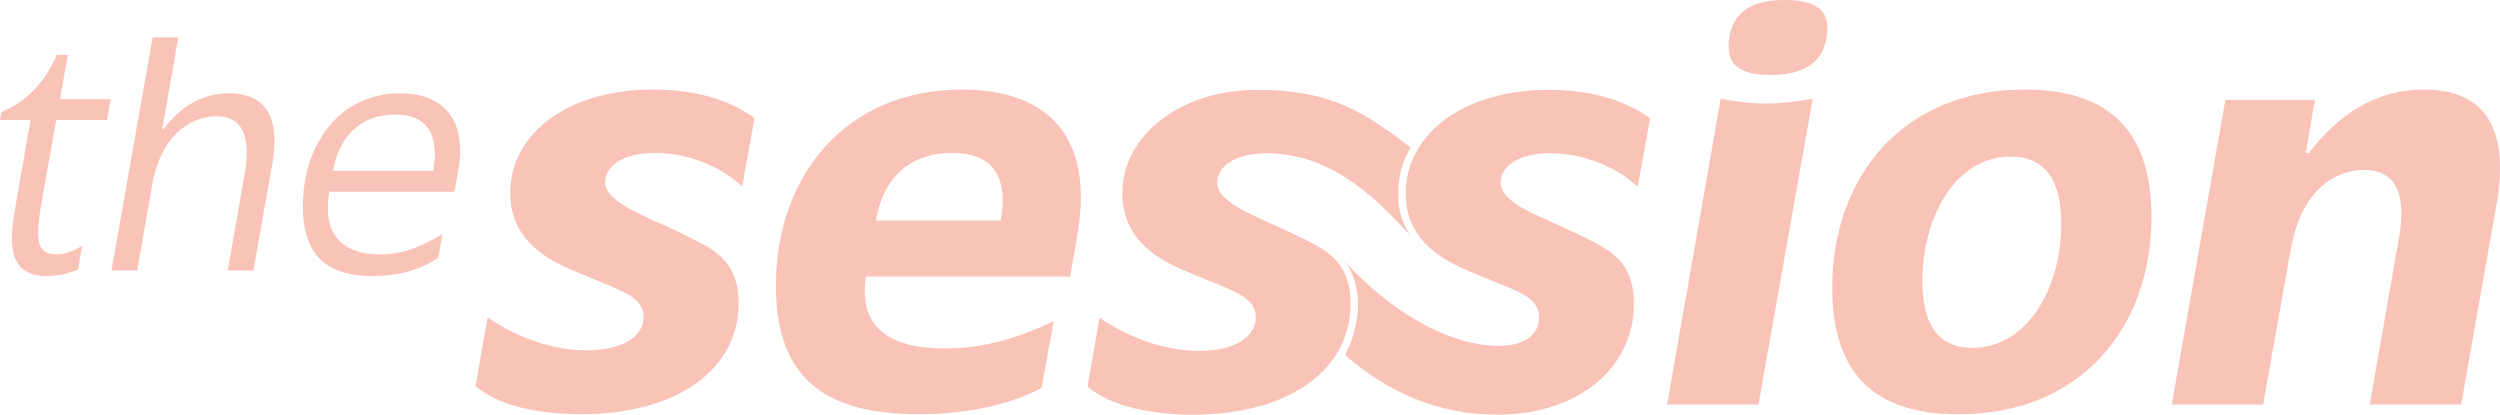
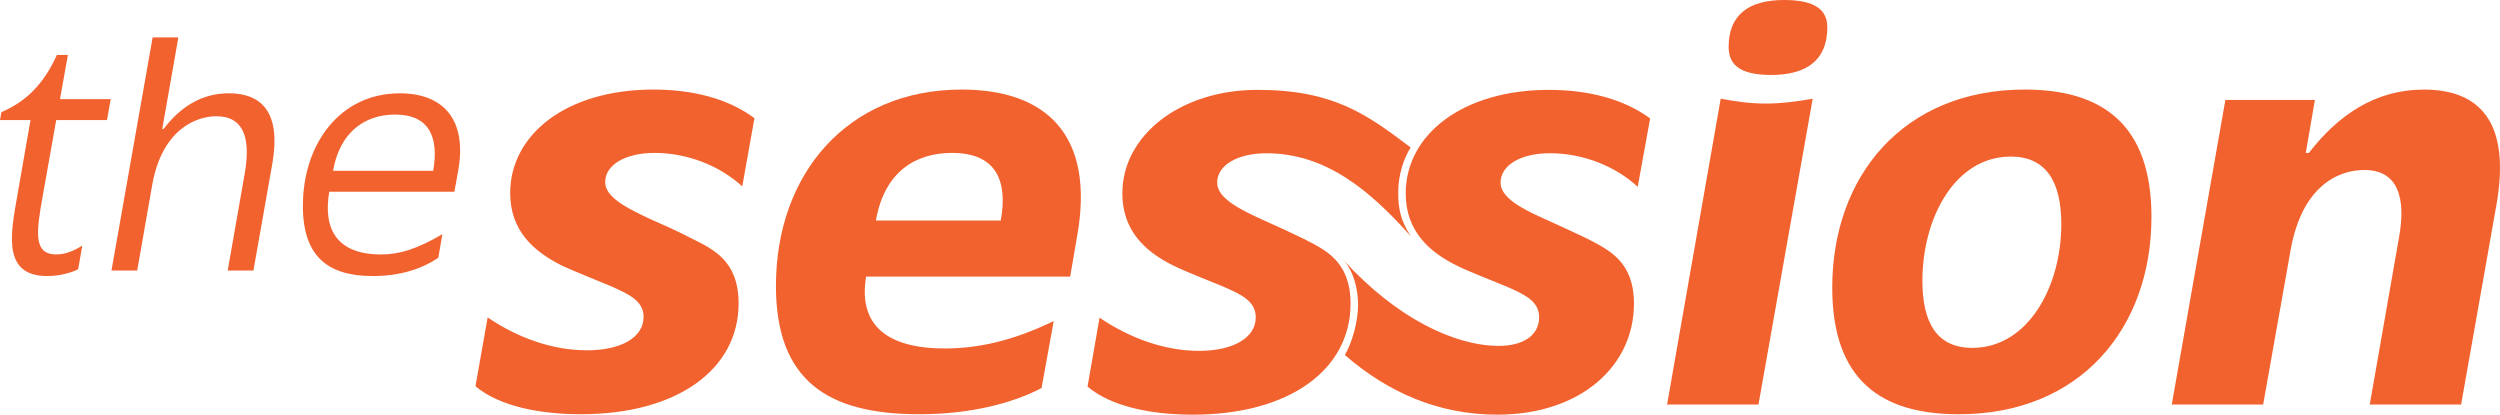
- <svg xmlns="http://www.w3.org/2000/svg" id="Layer_2" viewBox="0 0 1080 179.13">
-   <defs>
-     <style>.cls-1{fill:#f9c3b7;stroke-width:0px;}</style>
-   </defs>
-   <g id="Layer_1-2">
-     <path class="cls-1" d="m646.81,179.13c35.97,0,59.06-20.94,59.06-47.96,0-18.43-11.1-23.26-19.86-27.92-5.55-2.68-11.45-5.37-17.36-8.05-10.92-4.83-20.4-9.66-20.4-16.29,0-7.7,8.95-12.71,21.3-12.71,14.32,0,28.28,5.55,37.94,14.5l5.37-29.53c-11.63-8.59-27.2-12.35-43.67-12.35-36.87,0-61.92,18.97-61.92,44.74,0,16.29,10.2,25.41,22.37,31.32,5.01,2.51,15.75,6.62,21.3,8.95,7.7,3.4,13.96,6.26,13.96,13.24,0,7.87-6.98,12.35-17.36,12.35-18.97,0-44.2-11.81-67.29-37.22,4.47,4.83,6.44,12.53,6.44,19.51s-2.51,16.29-5.73,21.65c18.79,16.29,40.62,25.77,65.86,25.77Zm-176.99-12.17l5.19-29.71c13.24,8.95,28.28,14.32,42.95,14.32s24.52-5.55,24.52-14.5c0-6.98-6.26-9.84-13.96-13.24-5.55-2.33-16.29-6.44-21.3-8.95-12.17-5.91-22.37-15.03-22.37-31.32,0-25.23,25.23-44.74,58.34-44.74s47.42,10.74,66.21,24.88c-3.04,4.83-5.37,11.99-5.37,19.33s1.07,12.17,5.37,18.97c-17.36-19.51-36.51-35.79-62.28-35.79-12.35,0-21.3,5.01-21.3,12.71,0,6.62,9.48,11.45,20.22,16.29,6.08,2.68,11.81,5.37,17.36,8.05,8.95,4.65,20.04,9.48,20.04,27.92,0,28.45-26.31,47.96-68.18,47.96-17.54,0-35.25-3.4-45.46-12.17Z" />
-     <path class="cls-1" d="m7.26,85.78l5.92-33.92H0l.59-3.41c10.37-4.44,18.07-11.7,24-24.73h4.74l-3.41,19.11h21.92l-1.63,9.03h-21.92l-5.77,32.43c-2.82,15.7-4.3,25.63,5.77,25.63,3.85,0,7.56-1.48,11.26-3.85l-1.78,10.22c-2.07,1.18-7.4,2.96-13.33,2.96-19.11,0-16-17.47-13.18-33.47Z" />
-     <path class="cls-1" d="m65.94,16.17h11.11l-6.96,39.54h.59c6.96-9.18,16.14-15.41,28.14-15.41,14.51,0,22.66,8.59,18.81,30.51l-8.15,46.06h-11.11l7.4-42.21c2.52-14.66-.3-24.44-12.29-24.44-8.74,0-23.4,5.63-27.69,29.47l-6.52,37.17h-11.11l17.78-100.71Z" />
-     <path class="cls-1" d="m130.85,88.89c0-26.51,15.85-48.58,41.91-48.58,18.51,0,29.18,11.11,25.17,33.47l-1.63,9.04h-54.06c-2.82,16.44,3.55,27.1,22.36,27.1,8,0,15.26-2.23,26.51-8.74l-1.77,10.22c-7.11,4.74-16.44,7.85-28.29,7.85-18.96,0-30.21-8-30.21-30.36Zm56.28-15.11c2.52-14.22-1.48-24.29-16.44-24.29-12.74,0-23.85,7.26-26.81,24.29h43.25Z" />
-     <path class="cls-1" d="m205.4,166.85l5.26-29.73c13.16,8.95,28.16,14.21,42.9,14.21s24.47-5.53,24.47-14.47c0-6.85-6.32-9.74-13.95-13.16-5.53-2.37-16.32-6.58-21.31-8.95-12.11-6.05-22.37-15-22.37-31.32,0-25.26,24.2-44.74,61.84-44.74,16.57,0,32.1,3.69,43.68,12.37l-5.26,29.47c-9.74-8.95-23.69-14.47-37.9-14.47-12.36,0-21.32,4.99-21.32,12.63,0,6.58,9.48,11.31,20.27,16.32,6.05,2.62,11.84,5.26,17.37,8.15,8.95,4.48,20,9.47,20,27.9,0,28.41-26.32,47.89-68.16,47.89-17.64,0-35.26-3.42-45.52-12.11Z" />
-     <path class="cls-1" d="m335.21,123.43c0-47.89,30.54-84.74,80.27-84.74,36.32,0,57.9,19.48,49.73,63.95l-2.89,16.84h-88.16c-3.16,18.69,6.31,31.05,33.94,31.05,14.22,0,29.22-3.15,47.11-11.84l-5.26,28.95c-12.11,6.31-30.01,11.31-52.9,11.31-39.74,0-61.85-14.73-61.85-55.53Zm97.11-28.16c3.16-17.37-2.11-29.21-21.05-29.21-15.79,0-29.21,8.15-32.89,29.21h53.95Z" />
-     <path class="cls-1" d="m762.81,44.74c6.32,0,13.16-.79,20.27-2.1l-23.42,132.11h-39.48l23.16-132.11c5.79,1.05,12.11,2.1,19.47,2.1Zm7.9-44.74c13.42,0,18.69,4.22,18.69,11.85,0,13.68-8.42,20.53-24.21,20.53-12.11,0-18.42-3.43-18.42-12.11,0-13.42,8.15-20.27,23.95-20.27Z" />
-     <path class="cls-1" d="m791.53,124.22c0-48.16,30.79-85.53,83.16-85.53,33.16,0,54.74,14.74,54.74,55.01,0,48.16-30.79,85.26-83.16,85.26-33.69,0-54.74-14.73-54.74-54.74Zm60.53,26.06c23.95,0,38.42-26.32,38.42-53.42,0-18.43-6.58-29.22-21.85-29.22-23.95,0-38.15,26.31-38.15,53.69,0,18.16,6.31,28.95,21.58,28.95Z" />
-     <path class="cls-1" d="m961.36,43.17h38.68l-3.94,22.9h1.32c12.63-16.32,28.68-27.37,49.73-27.37,23.95,0,37.63,13.95,31.32,49.75l-15.27,86.31h-39.47l12.63-72.11c3.16-17.37-.52-29.22-15-29.22-11.84,0-27.11,7.64-31.84,34.75l-11.84,66.58h-39.48l23.16-131.58Z" />
-   </g>
+ <svg xmlns="http://www.w3.org/2000/svg" viewBox="0 0 1080 179.13">
+   <path d="M646.81 179.13c35.97 0 59.06-20.94 59.06-47.96 0-18.43-11.1-23.26-19.86-27.92-5.55-2.68-11.45-5.37-17.36-8.05-10.92-4.83-20.4-9.66-20.4-16.29 0-7.7 8.95-12.71 21.3-12.71 14.32 0 28.28 5.55 37.94 14.5l5.37-29.53c-11.63-8.59-27.2-12.35-43.67-12.35-36.87 0-61.92 18.97-61.92 44.74 0 16.29 10.2 25.41 22.37 31.32 5.01 2.51 15.75 6.62 21.3 8.95 7.7 3.4 13.96 6.26 13.96 13.24 0 7.87-6.98 12.35-17.36 12.35-18.97 0-44.2-11.81-67.29-37.22 4.47 4.83 6.44 12.53 6.44 19.51s-2.51 16.29-5.73 21.65c18.79 16.29 40.62 25.77 65.86 25.77Zm-176.99-12.17 5.19-29.71c13.24 8.95 28.28 14.32 42.95 14.32s24.52-5.55 24.52-14.5c0-6.98-6.26-9.84-13.96-13.24-5.55-2.33-16.29-6.44-21.3-8.95-12.17-5.91-22.37-15.03-22.37-31.32 0-25.23 25.23-44.74 58.34-44.74s47.42 10.74 66.21 24.88c-3.04 4.83-5.37 11.99-5.37 19.33S605.1 95.2 609.4 102c-17.36-19.51-36.51-35.79-62.28-35.79-12.35 0-21.3 5.01-21.3 12.71 0 6.62 9.48 11.45 20.22 16.29 6.08 2.68 11.81 5.37 17.36 8.05 8.95 4.65 20.04 9.48 20.04 27.92 0 28.45-26.31 47.96-68.18 47.96-17.54 0-35.25-3.4-45.46-12.17ZM7.26 85.78l5.92-33.92H0l.59-3.41c10.37-4.44 18.07-11.7 24-24.73h4.74l-3.41 19.11h21.92l-1.63 9.03H24.29l-5.77 32.43c-2.82 15.7-4.3 25.63 5.77 25.63 3.85 0 7.56-1.48 11.26-3.85l-1.78 10.22c-2.07 1.18-7.4 2.96-13.33 2.96-19.11 0-16-17.47-13.18-33.47Zm58.68-69.61h11.11l-6.96 39.54h.59c6.96-9.18 16.14-15.41 28.14-15.41 14.51 0 22.66 8.59 18.81 30.51l-8.15 46.06H98.37l7.4-42.21c2.52-14.66-.3-24.44-12.29-24.44-8.74 0-23.4 5.63-27.69 29.47l-6.52 37.17H48.16L65.94 16.15Zm64.91 72.72c0-26.51 15.85-48.58 41.91-48.58 18.51 0 29.18 11.11 25.17 33.47l-1.63 9.04h-54.06c-2.82 16.44 3.55 27.1 22.36 27.1 8 0 15.26-2.23 26.51-8.74l-1.77 10.22c-7.11 4.74-16.44 7.85-28.29 7.85-18.96 0-30.21-8-30.21-30.36Zm56.28-15.11c2.52-14.22-1.48-24.29-16.44-24.29-12.74 0-23.85 7.26-26.81 24.29h43.25Zm18.27 93.07 5.26-29.73c13.16 8.95 28.16 14.21 42.9 14.21s24.47-5.53 24.47-14.47c0-6.85-6.32-9.74-13.95-13.16-5.53-2.37-16.32-6.58-21.31-8.95-12.11-6.05-22.37-15-22.37-31.32 0-25.26 24.2-44.74 61.84-44.74 16.57 0 32.1 3.69 43.68 12.37l-5.26 29.47c-9.74-8.95-23.69-14.47-37.9-14.47-12.36 0-21.32 4.99-21.32 12.63 0 6.58 9.48 11.31 20.27 16.32 6.05 2.62 11.84 5.26 17.37 8.15 8.95 4.48 20 9.47 20 27.9 0 28.41-26.32 47.89-68.16 47.89-17.64 0-35.26-3.42-45.52-12.11Zm129.81-43.42c0-47.89 30.54-84.74 80.27-84.74 36.32 0 57.9 19.48 49.73 63.95l-2.89 16.84h-88.16c-3.16 18.69 6.31 31.05 33.94 31.05 14.22 0 29.22-3.15 47.11-11.84l-5.26 28.95c-12.11 6.31-30.01 11.31-52.9 11.31-39.74 0-61.85-14.73-61.85-55.53Zm97.11-28.16c3.16-17.37-2.11-29.21-21.05-29.21-15.79 0-29.21 8.15-32.89 29.21h53.95Zm330.49-50.53c6.32 0 13.16-.79 20.27-2.1l-23.42 132.11h-39.48l23.16-132.11c5.79 1.05 12.11 2.1 19.47 2.1ZM770.71 0c13.42 0 18.69 4.22 18.69 11.85 0 13.68-8.42 20.53-24.21 20.53-12.11 0-18.42-3.43-18.42-12.11C746.77 6.85 754.92 0 770.72 0Zm20.82 124.22c0-48.16 30.79-85.53 83.16-85.53 33.16 0 54.74 14.74 54.74 55.01 0 48.16-30.79 85.26-83.16 85.26-33.69 0-54.74-14.73-54.74-54.74Zm60.53 26.06c23.95 0 38.42-26.32 38.42-53.42 0-18.43-6.58-29.22-21.85-29.22-23.95 0-38.15 26.31-38.15 53.69 0 18.16 6.31 28.95 21.58 28.95Zm109.3-107.11h38.68l-3.94 22.9h1.32c12.63-16.32 28.68-27.37 49.73-27.37 23.95 0 37.63 13.95 31.32 49.75l-15.27 86.31h-39.47l12.63-72.11c3.16-17.37-.52-29.22-15-29.22-11.84 0-27.11 7.64-31.84 34.75l-11.84 66.58H938.2l23.16-131.58Z" style="fill:#f2622e;stroke-width:0" />
</svg>
